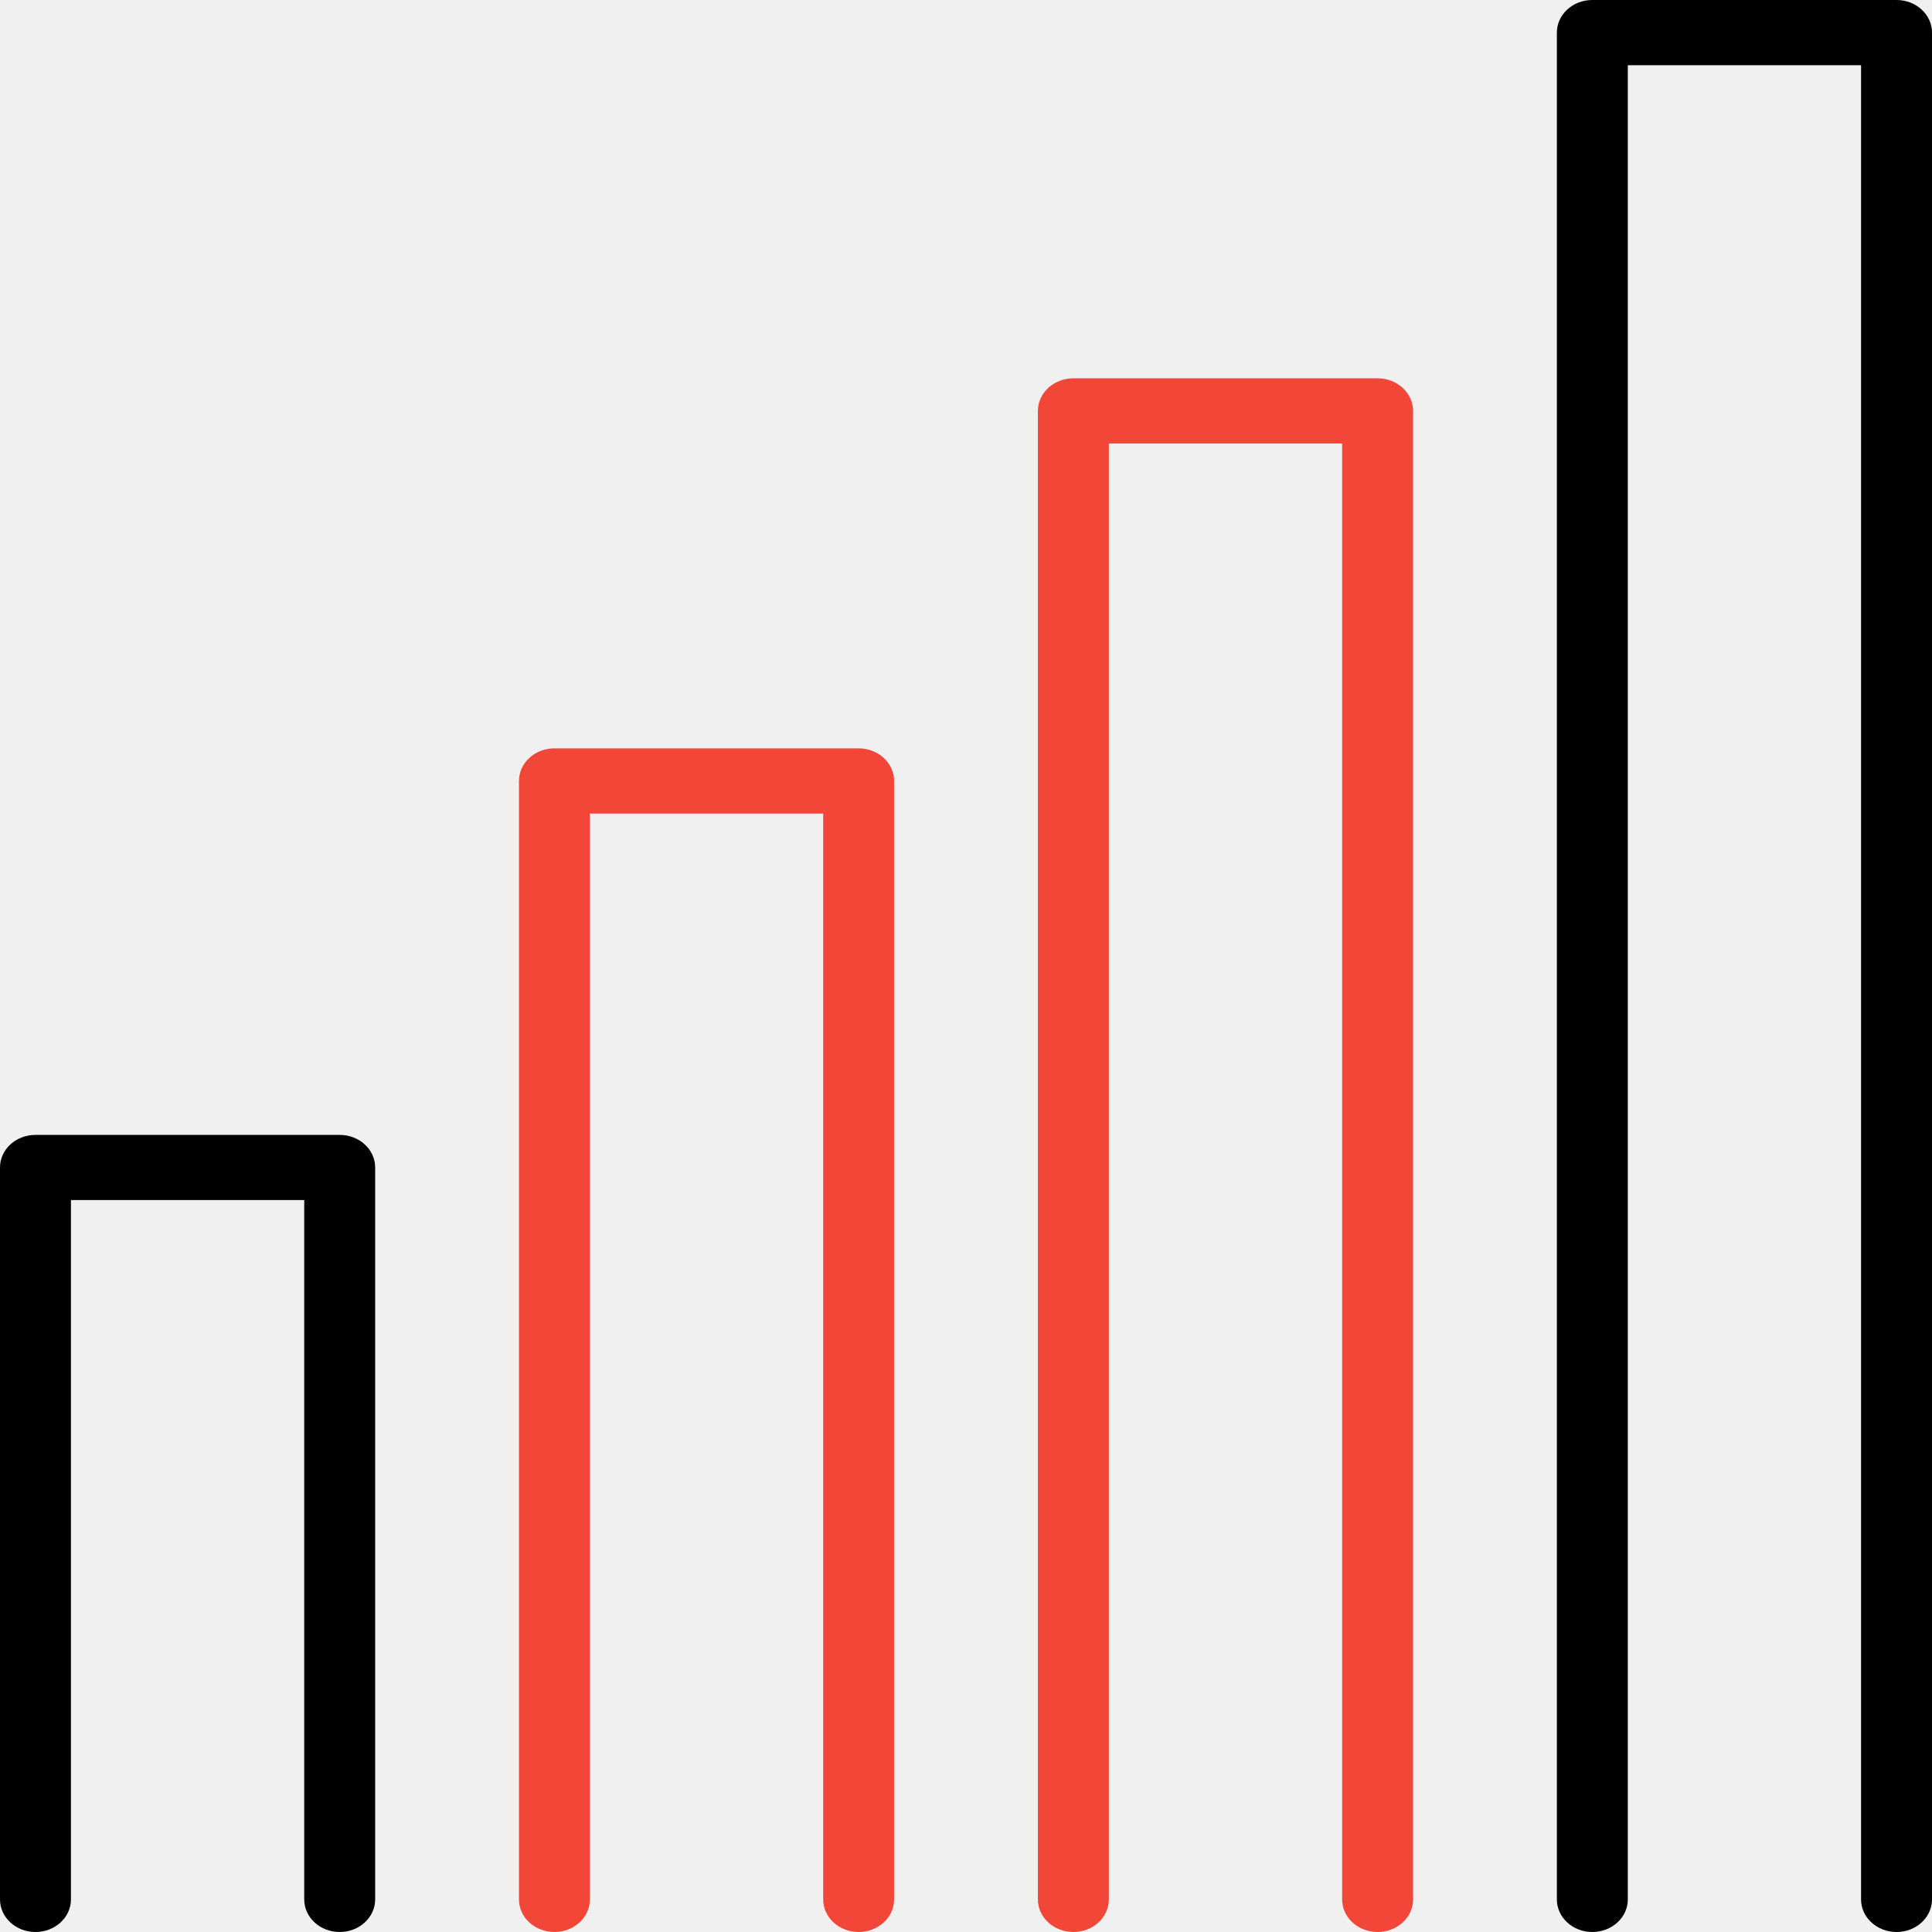
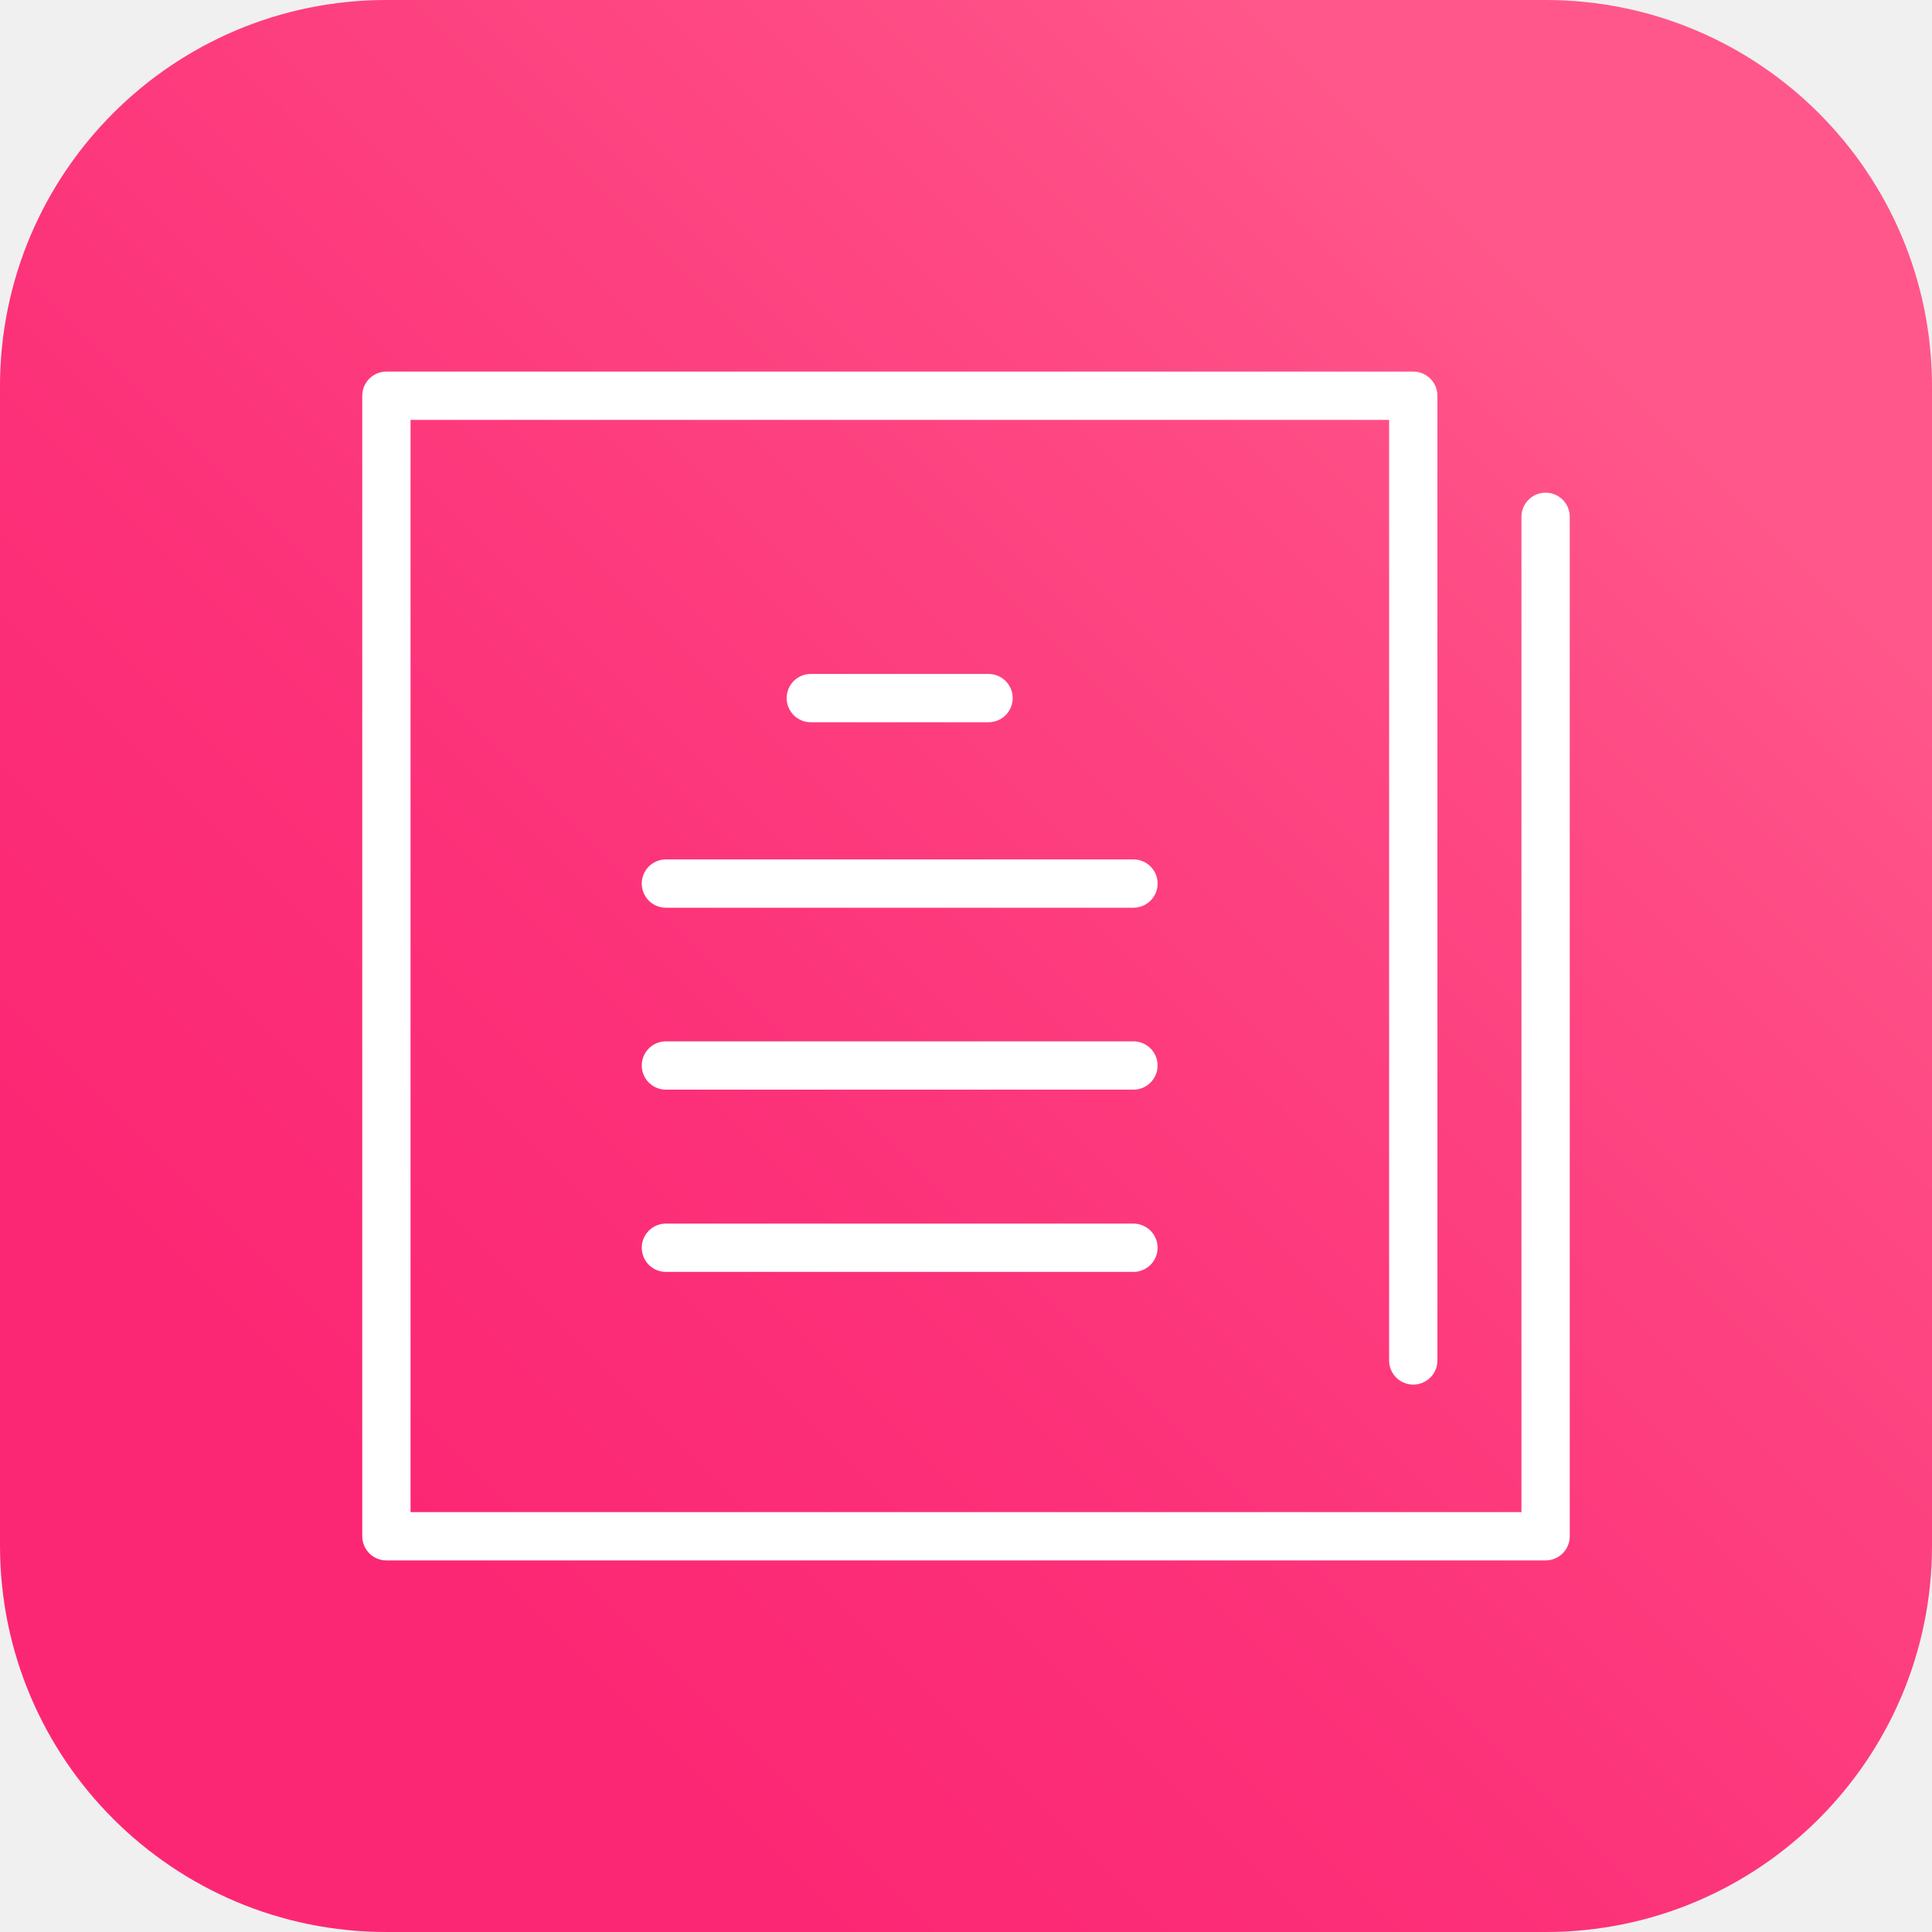
- <svg xmlns="http://www.w3.org/2000/svg" width="60" height="60" viewBox="0 0 60 60" fill="none">
-   <path fill-rule="evenodd" clip-rule="evenodd" d="M10.55 60C9.942 60 9.448 59.547 9.448 58.988V37.269H2.203V58.988C2.203 59.547 1.71 60 1.101 60C0.494 60 0 59.547 0 58.988V36.258C0 35.698 0.494 35.245 1.101 35.245H10.55C11.157 35.245 11.651 35.698 11.651 36.258V58.988C11.651 59.547 11.157 60 10.55 60" fill="black" />
-   <path fill-rule="evenodd" clip-rule="evenodd" d="M26.666 60C26.058 60 25.565 59.547 25.565 58.988V25.266H18.319V58.988C18.319 59.547 17.826 60 17.219 60C16.61 60 16.117 59.547 16.117 58.988V24.254C16.117 23.694 16.61 23.241 17.219 23.241H26.666C27.274 23.241 27.767 23.694 27.767 24.254V58.988C27.767 59.547 27.274 60 26.666 60" fill="#F24639" />
-   <path fill-rule="evenodd" clip-rule="evenodd" d="M41.681 58.988V13.773H34.436V58.988C34.436 59.547 33.943 60 33.335 60C32.727 60 32.233 59.547 32.233 58.988V12.761C32.233 12.202 32.727 11.749 33.335 11.749H42.782C43.39 11.749 43.884 12.202 43.884 12.761V58.988C43.884 59.547 43.39 60 42.782 60C42.174 60 41.681 59.547 41.681 58.988Z" fill="#F24639" />
-   <path fill-rule="evenodd" clip-rule="evenodd" d="M58.899 60C58.291 60 57.797 59.547 57.797 58.988V2.025H50.553V58.988C50.553 59.547 50.059 60 49.451 60C48.843 60 48.35 59.547 48.35 58.988V1.012C48.35 0.453 48.843 0 49.451 0H58.899C59.506 0 60 0.453 60 1.012V58.988C60 59.547 59.506 60 58.899 60" fill="black" />
+ <svg xmlns="http://www.w3.org/2000/svg" id="_图层_2" data-name="图层 2" viewBox="0 0 60 60">
+   <defs>
+     <style>
+       .cls-1 {
+         fill: url(#_未命名的渐变_4);
+       }
+ 
+       .cls-2 {
+         fill: none;
+         stroke: #fff;
+         stroke-linecap: round;
+         stroke-linejoin: round;
+         stroke-width: 1.5px;
+       }
+     </style>
+     <linearGradient id="_未命名的渐变_4" data-name="未命名的渐变 4" x1="12.69" y1="47.31" x2="50.15" y2="9.85" gradientUnits="userSpaceOnUse">
+       <stop offset="0" stop-color="#fc2774" />
+       <stop offset=".29" stop-color="#fc3078" />
+       <stop offset=".78" stop-color="#fe4984" />
+       <stop offset=".99" stop-color="#ff578b" />
+     </linearGradient>
+   </defs>
+   <g id="_图层_1-2" data-name="图层 1">
+     <g>
+       <rect class="cls-1" width="60" height="60" rx="12" ry="12" />
+       <g>
+         <polyline class="cls-2" points="43.89 42.25 43.89 12.29 12 12.29 12 47.71 48 47.71 48 16.05" />
+         <g>
+           <line class="cls-2" x1="25.18" y1="21.68" x2="30.7" y2="21.68" />
+           <g>
+             <line class="cls-2" x1="20.68" y1="27.44" x2="35.2" y2="27.44" />
+             <line class="cls-2" x1="20.68" y1="33.09" x2="35.2" y2="33.09" />
+             <line class="cls-2" x1="20.68" y1="38.75" x2="35.2" y2="38.75" />
+           </g>
+         </g>
+       </g>
+     </g>
+   </g>
</svg>
